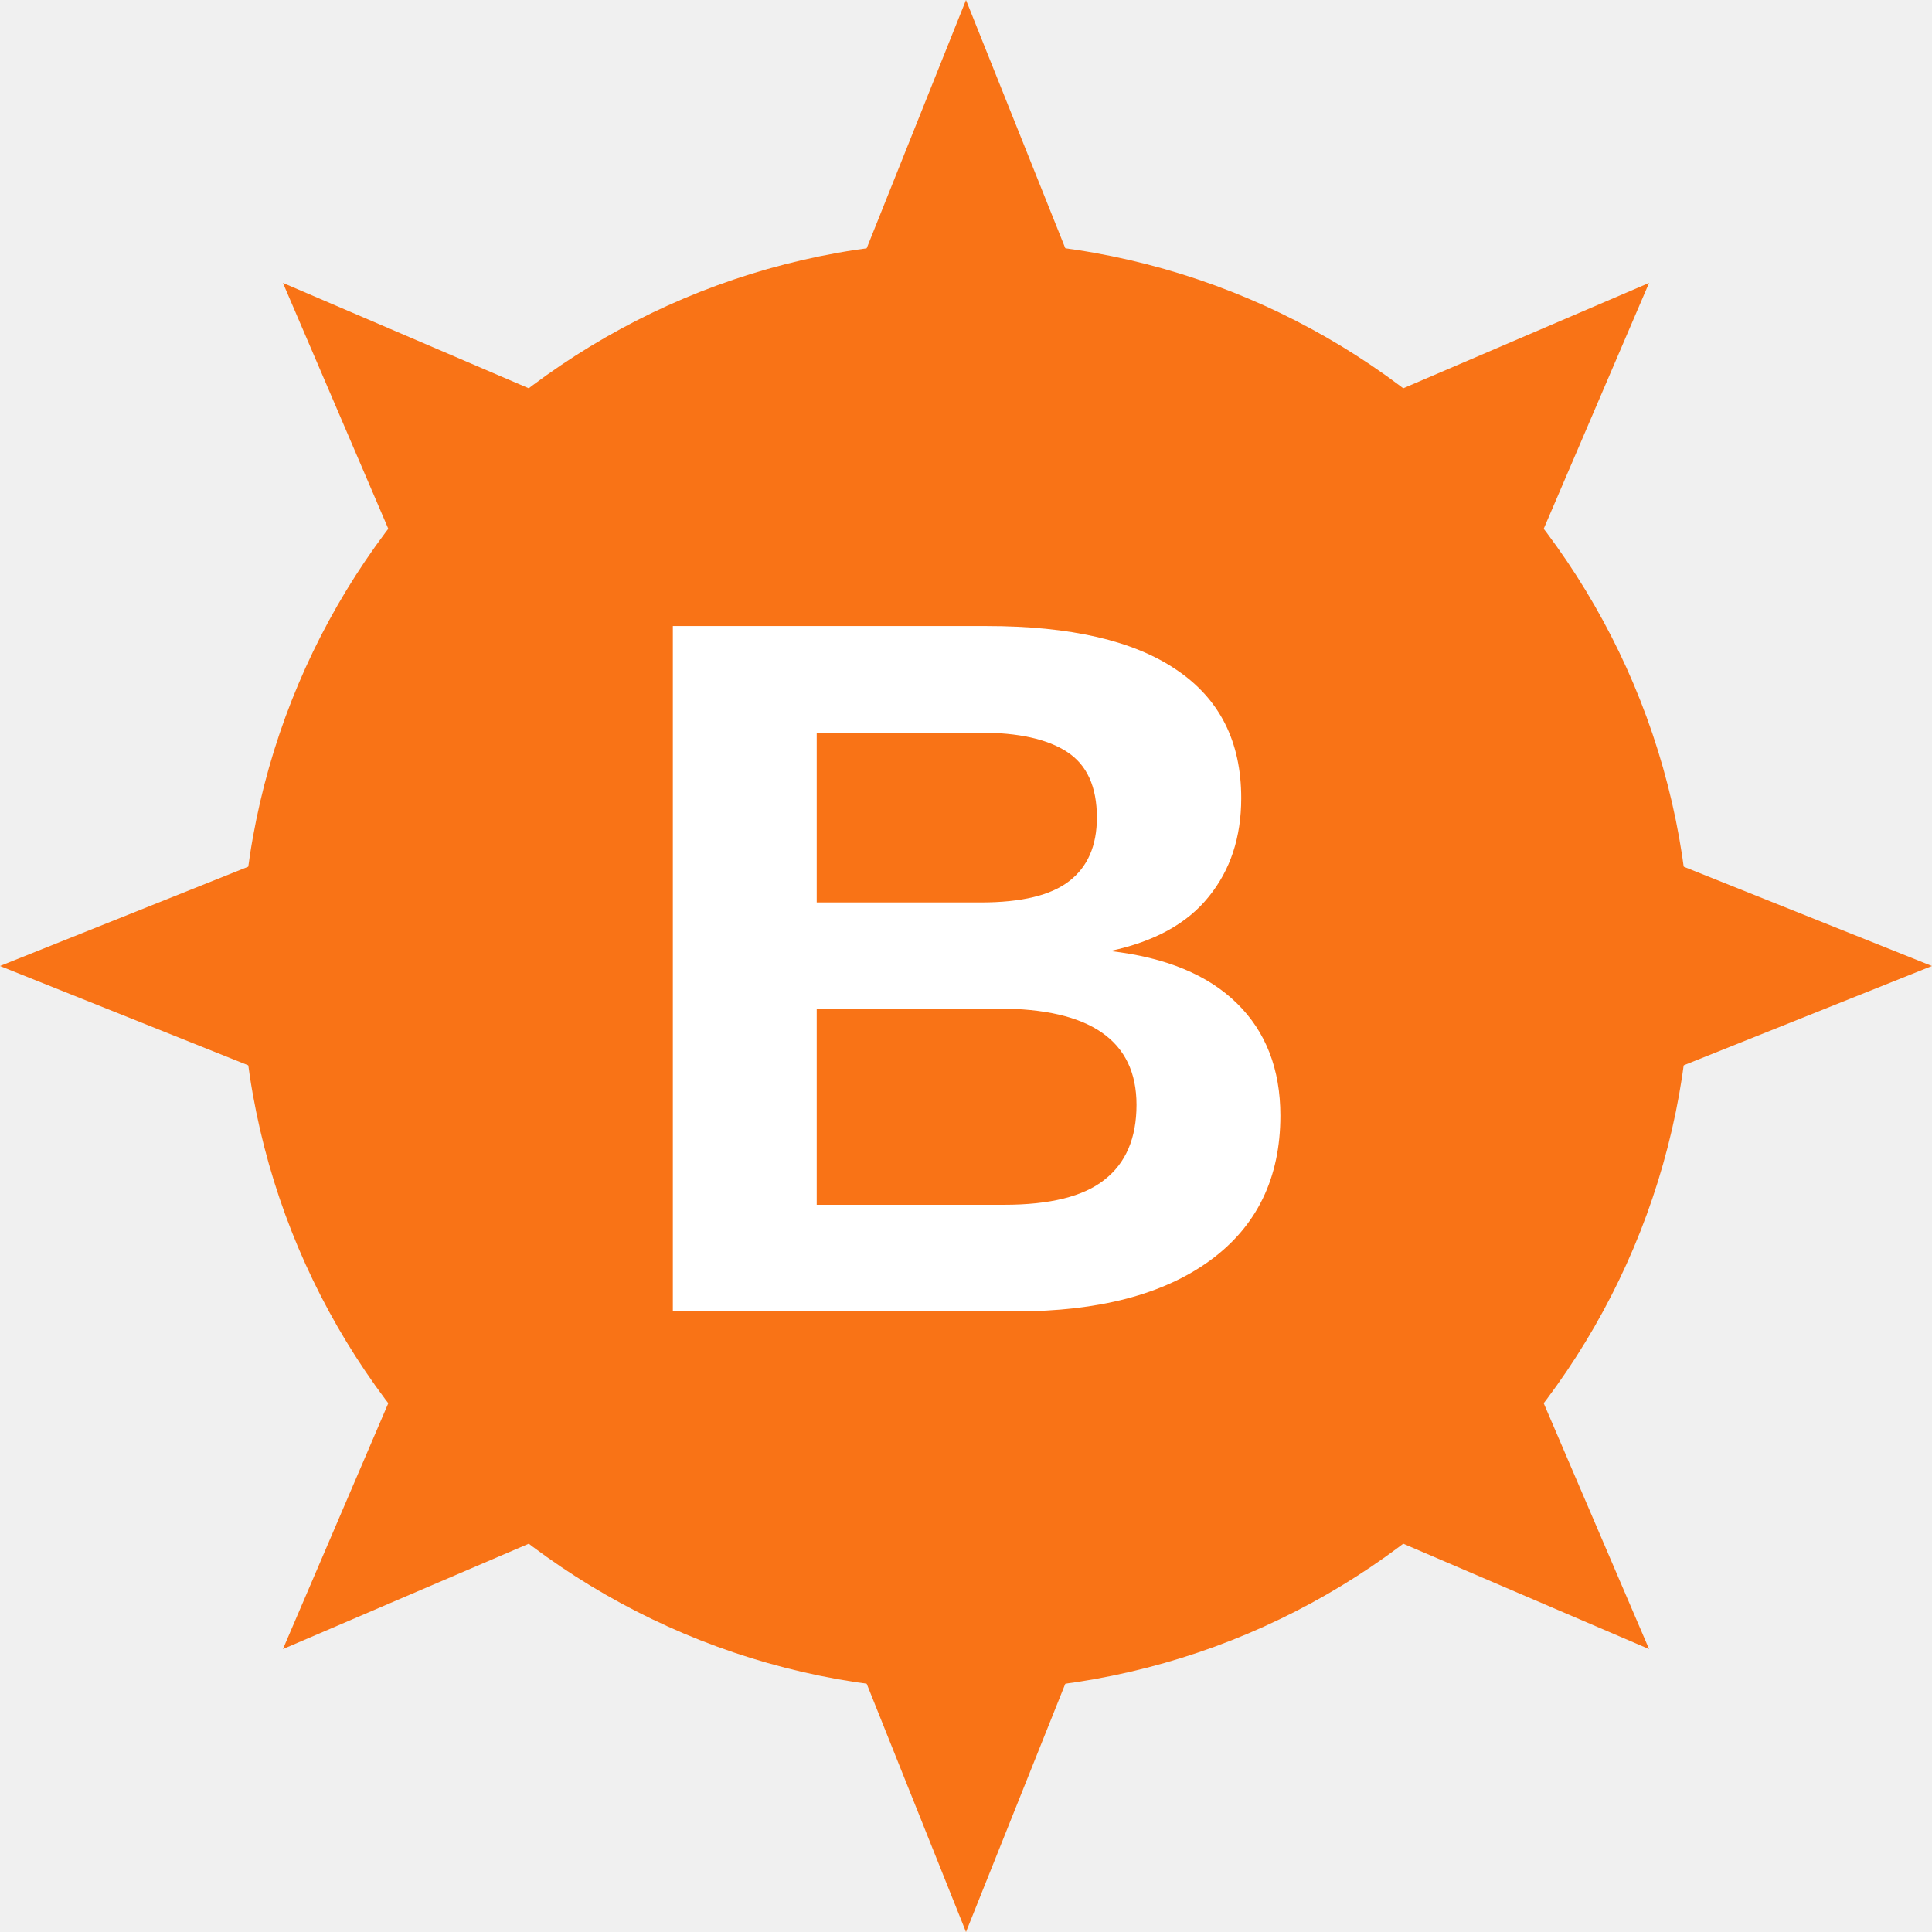
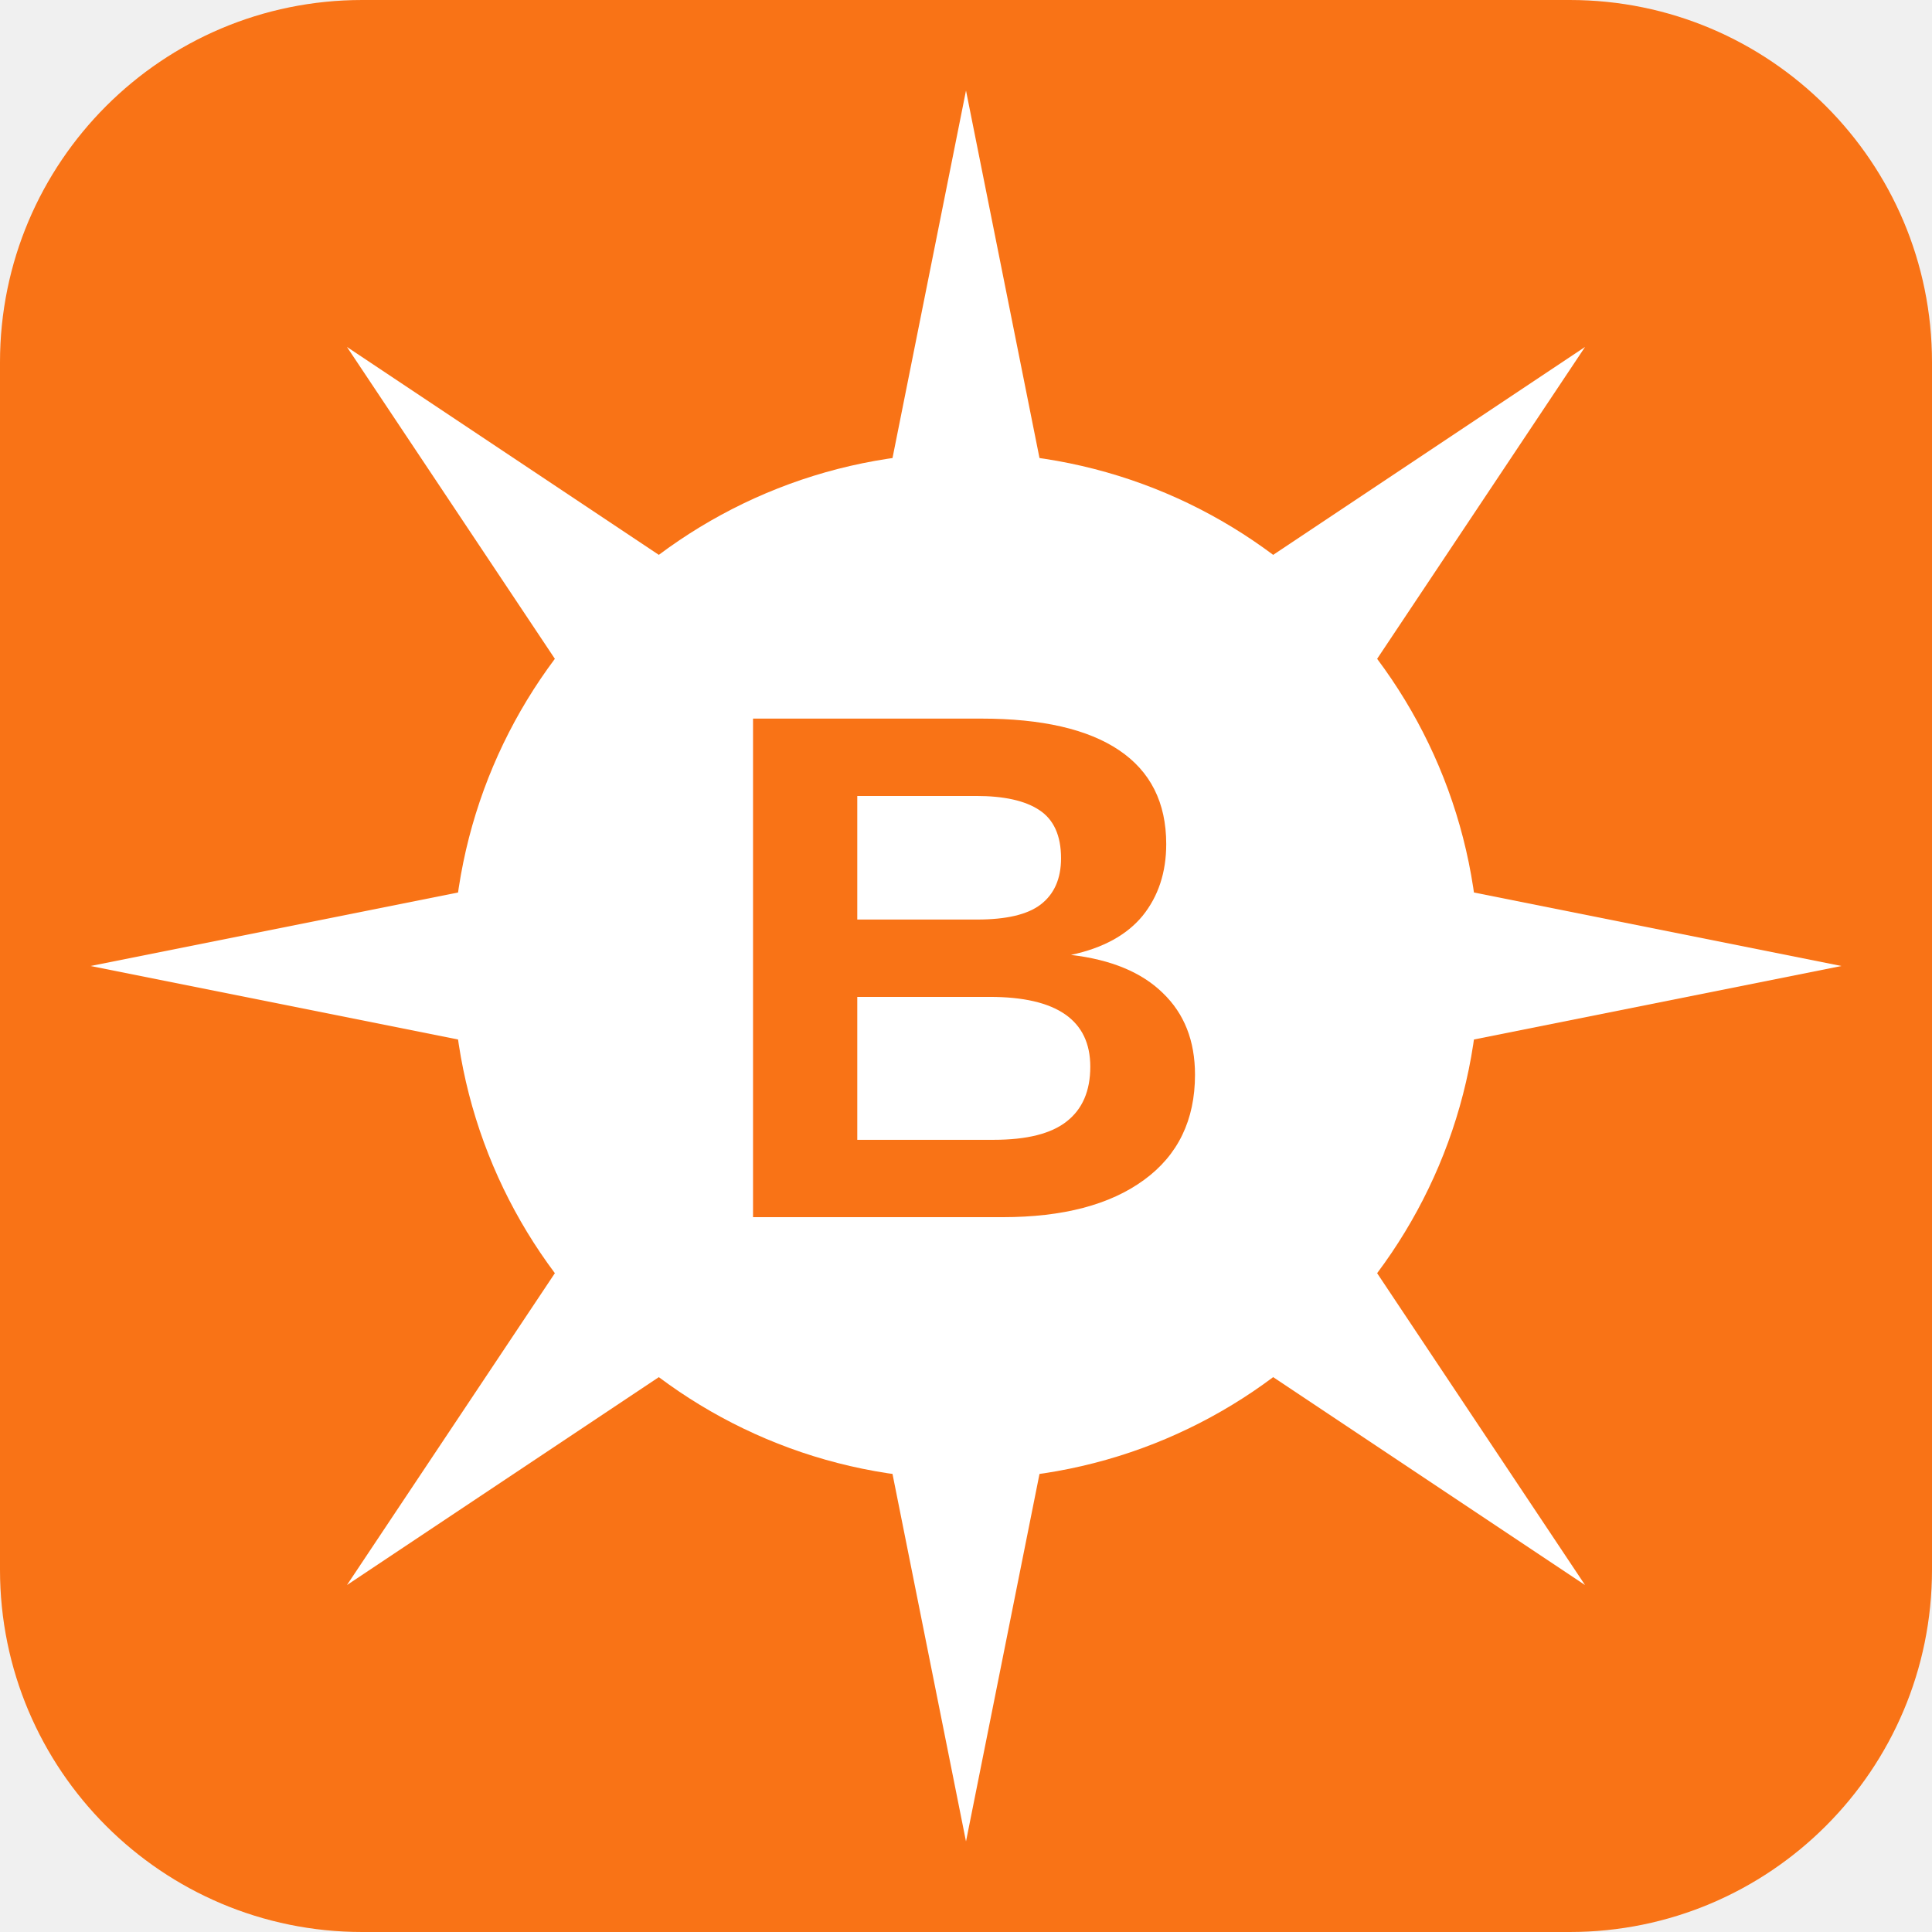
<svg xmlns="http://www.w3.org/2000/svg" viewBox="0 0 64 64" width="64" height="64">
-   <g fill="#f97316">
-     <polygon points="54,28 64,32 54,36" transform="rotate(0 32 32)" />
-     <polygon points="54,28 64,32 54,36" transform="rotate(45 32 32)" />
-     <polygon points="54,28 64,32 54,36" transform="rotate(90 32 32)" />
-     <polygon points="54,28 64,32 54,36" transform="rotate(135 32 32)" />
-     <polygon points="54,28 64,32 54,36" transform="rotate(180 32 32)" />
-     <polygon points="54,28 64,32 54,36" transform="rotate(225 32 32)" />
-     <polygon points="54,28 64,32 54,36" transform="rotate(270 32 32)" />
-     <polygon points="54,28 64,32 54,36" transform="rotate(315 32 32)" />
+   <rect x="0" y="0" width="64" height="64" rx="12" fill="#f97316" />
+   <g fill="#ffffff">
+     <polygon points="46,29 61,32 46,35" transform="rotate(0 32 32)" />
+     <polygon points="46,29 61,32 46,35" transform="rotate(45 32 32)" />
+     <polygon points="46,29 61,32 46,35" transform="rotate(90 32 32)" />
+     <polygon points="46,29 61,32 46,35" transform="rotate(135 32 32)" />
+     <polygon points="46,29 61,32 46,35" transform="rotate(180 32 32)" />
+     <polygon points="46,29 61,32 46,35" transform="rotate(225 32 32)" />
+     <polygon points="46,29 61,32 46,35" transform="rotate(270 32 32)" />
+     <polygon points="46,29 61,32 46,35" transform="rotate(315 32 32)" />
  </g>
-   <circle cx="32" cy="32" r="24" fill="#f97316" />
-   <text x="32" y="32" text-anchor="middle" dominant-baseline="central" font-family="Arial, Helvetica, sans-serif" font-weight="800" font-size="33" fill="#ffffff">B</text>
+   <circle cx="32" cy="32" r="17" fill="#ffffff" />
+   <text x="32" y="32" text-anchor="middle" dominant-baseline="central" font-family="Arial, Helvetica, sans-serif" font-weight="800" font-size="24" fill="#f97316">B</text>
</svg>
